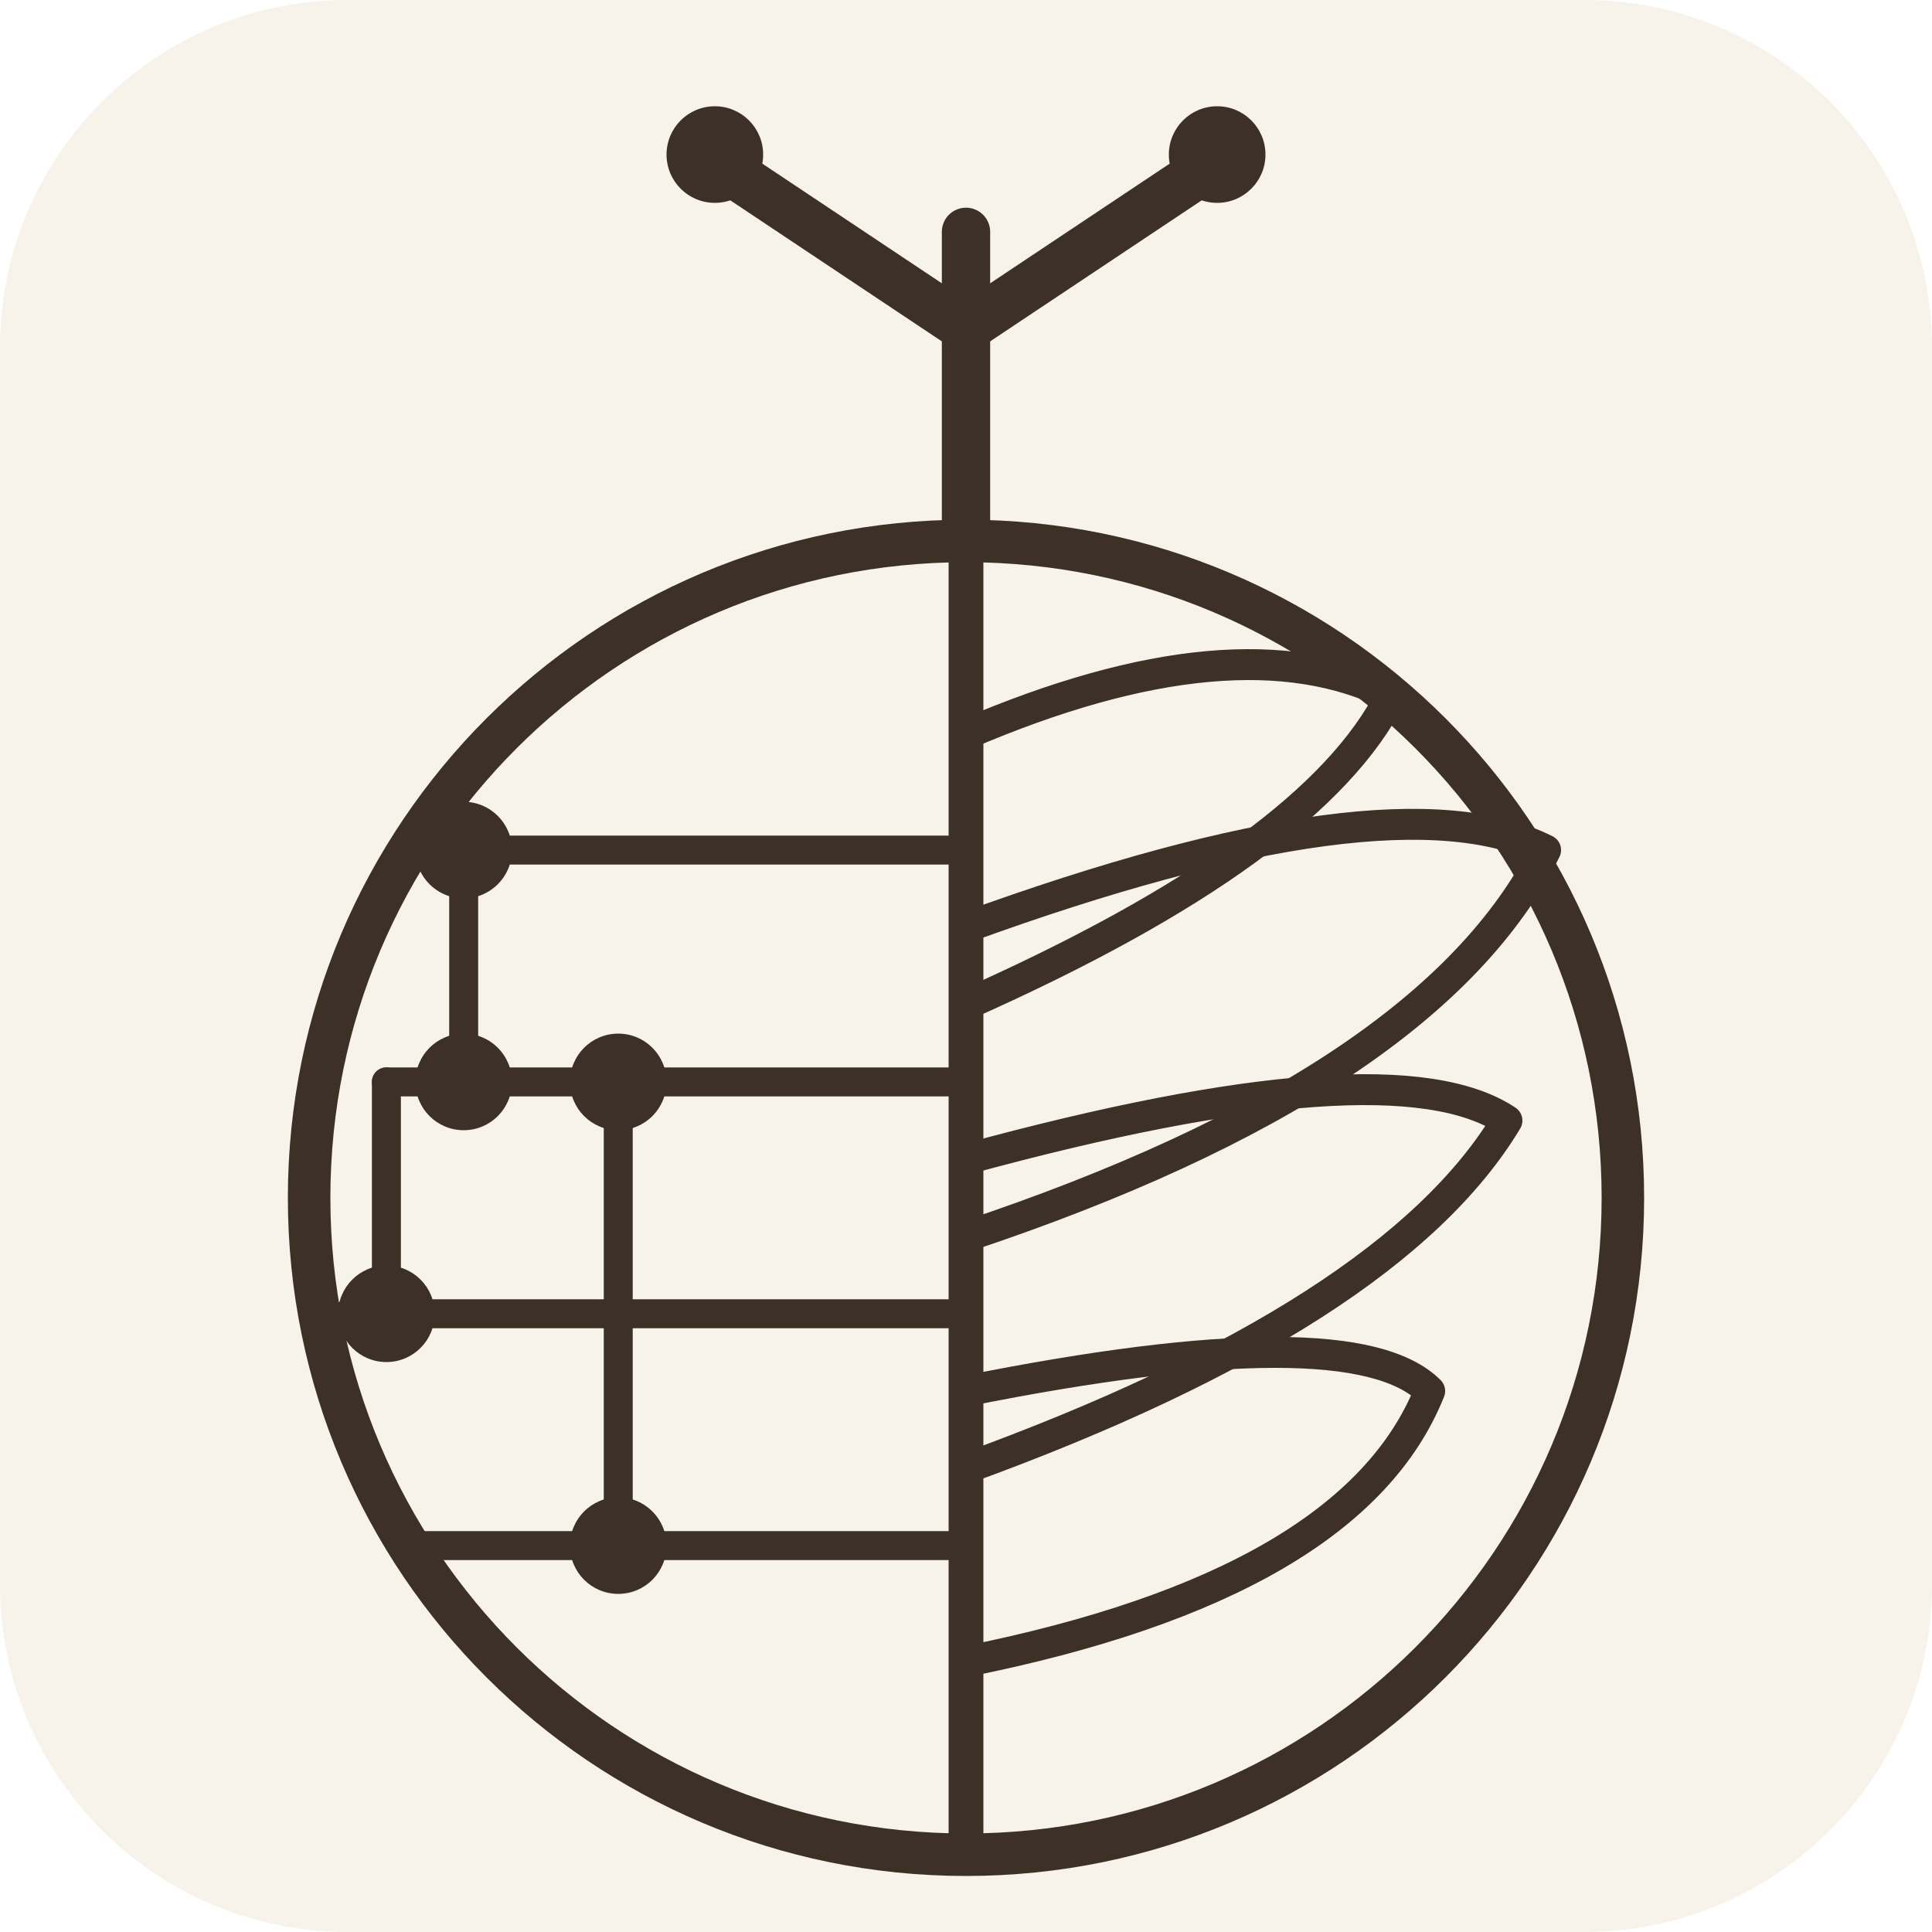
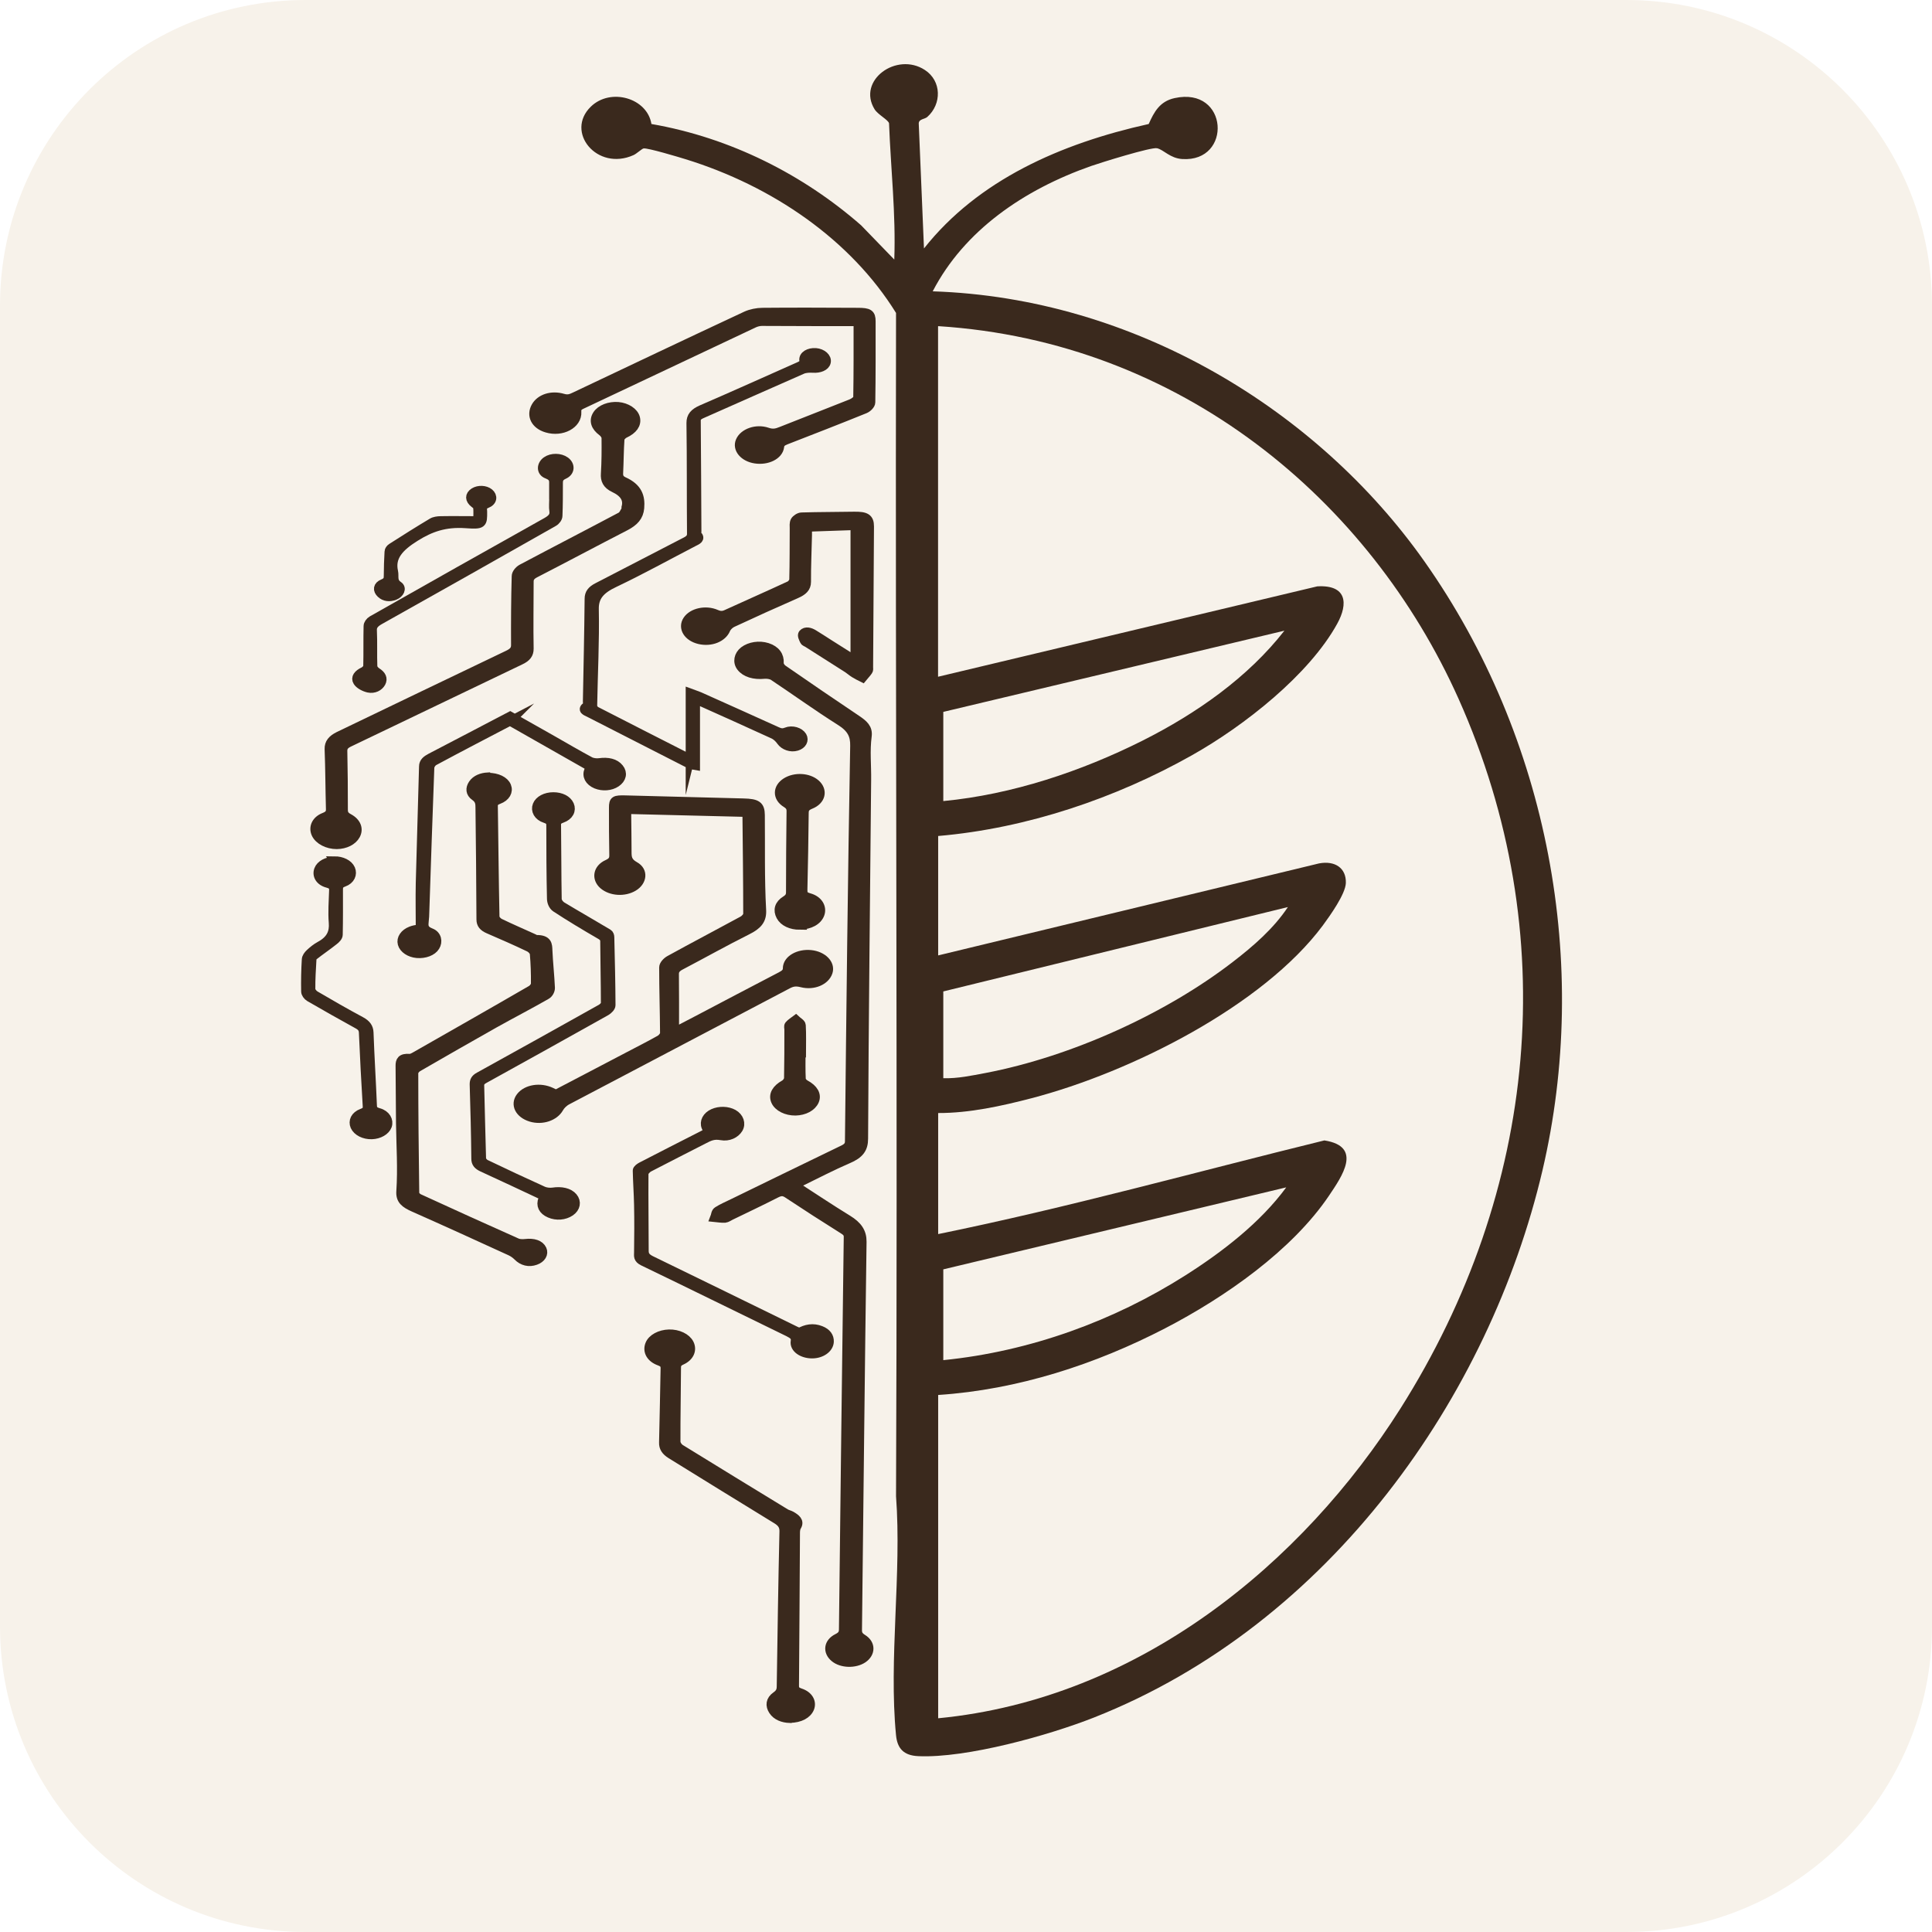
- <svg xmlns="http://www.w3.org/2000/svg" viewBox="0 0 100 100" fill="none">
-   <rect width="100" height="100" rx="18" fill="#F7F2EA" />
-   <line x1="50" y1="12" x2="50" y2="28" stroke="#3D3027" stroke-width="2.5" stroke-linecap="round" />
-   <line x1="50" y1="17" x2="38" y2="9" stroke="#3D3027" stroke-width="2.5" stroke-linecap="round" />
-   <line x1="50" y1="17" x2="62" y2="9" stroke="#3D3027" stroke-width="2.5" stroke-linecap="round" />
-   <circle cx="37" cy="8" r="2.5" fill="#3D3027" />
-   <circle cx="63" cy="8" r="2.5" fill="#3D3027" />
-   <circle cx="50" cy="62" r="34" stroke="#3D3027" stroke-width="2.2" />
-   <line x1="50" y1="28" x2="50" y2="96" stroke="#3D3027" stroke-width="1.8" />
-   <line x1="50" y1="44" x2="24" y2="44" stroke="#3D3027" stroke-width="1.5" stroke-linecap="round" />
-   <line x1="50" y1="56" x2="20" y2="56" stroke="#3D3027" stroke-width="1.5" stroke-linecap="round" />
-   <line x1="50" y1="68" x2="18" y2="68" stroke="#3D3027" stroke-width="1.5" stroke-linecap="round" />
-   <line x1="50" y1="80" x2="22" y2="80" stroke="#3D3027" stroke-width="1.5" stroke-linecap="round" />
-   <line x1="24" y1="44" x2="24" y2="56" stroke="#3D3027" stroke-width="1.5" stroke-linecap="round" />
-   <line x1="20" y1="56" x2="20" y2="68" stroke="#3D3027" stroke-width="1.5" stroke-linecap="round" />
-   <line x1="32" y1="56" x2="32" y2="80" stroke="#3D3027" stroke-width="1.5" stroke-linecap="round" />
-   <circle cx="24" cy="44" r="2.5" fill="#3D3027" />
-   <circle cx="24" cy="56" r="2.5" fill="#3D3027" />
-   <circle cx="20" cy="68" r="2.5" fill="#3D3027" />
-   <circle cx="32" cy="56" r="2.5" fill="#3D3027" />
-   <circle cx="32" cy="80" r="2.5" fill="#3D3027" />
-   <path d="M50 86 Q70 82 74 72 Q70 68 50 72 Z" stroke="#3D3027" stroke-width="1.6" fill="none" stroke-linejoin="round" />
-   <path d="M50 76 Q72 68 78 58 Q72 54 50 60 Z" stroke="#3D3027" stroke-width="1.6" fill="none" stroke-linejoin="round" />
-   <path d="M50 64 Q74 56 80 44 Q72 40 50 48 Z" stroke="#3D3027" stroke-width="1.6" fill="none" stroke-linejoin="round" />
-   <path d="M50 52 Q68 44 72 36 Q64 32 50 38 Z" stroke="#3D3027" stroke-width="1.6" fill="none" stroke-linejoin="round" />
+ <svg xmlns="http://www.w3.org/2000/svg" viewBox="119 214 177 177">
+   <rect x="119" y="214" width="177" height="177" rx="28" fill="#F7F2EA" />
+   <style>
+     .st0 { fill: #3a291d; }
+     .st1 { fill: #3a291d; stroke: #3a291d; stroke-miterlimit: 10; stroke-width: .82px; }
+   </style>
+   <path class="st0" d="M203.66,236.75c4.95-6.25,12.5-9.6,20.58-11.39.48-1.08,1-2.07,2.36-2.37,4.97-1.1,5.32,5.88.71,5.58-1.12-.07-1.69-.85-2.31-.99-.54-.12-5.15,1.32-6.01,1.62-6.2,2.17-11.66,5.93-14.54,11.49,18.47.6,35.25,10.86,45.04,24.73,11.43,16.2,15.24,36.97,10.82,55.82-4.83,20.58-19.36,41.55-41.11,50.12-4.11,1.62-11.64,3.73-16.07,3.53-1.36-.06-1.92-.72-2.04-1.91-.68-6.97.53-14.84,0-21.9.15-36.1-.07-72.24,0-108.41-4.15-6.7-11.32-11.63-19.3-14.09-.58-.18-3.48-1.05-3.83-.98-.16.03-.63.48-.92.61-3.34,1.5-6.3-2.12-3.91-4.44,1.81-1.76,5.17-.79,5.55,1.59,7.26,1.26,13.92,4.65,19.21,9.28l3.04,3.14c.15-4.18-.32-8.31-.48-12.48-.06-.31-1.01-.79-1.32-1.28-1.64-2.65,2.01-5.3,4.6-3.61,1.55,1.01,1.55,3.12.23,4.3-.24.22-.77.18-.79.59l.48,11.46ZM204.94,243.9v32.1l34.74-8.28c2.71-.16,2.85,1.57,1.83,3.42-2.57,4.67-8.5,9.35-13.34,12.07-6.93,3.9-15.07,6.68-23.22,7.38v10.94l34.9-8.43c1.45-.27,2.49.42,2.45,1.79-.03,1.02-1.46,3.01-2.12,3.91-5.45,7.31-17.49,13.42-26.7,15.82-2.73.71-5.67,1.36-8.53,1.35v11.09c11.92-2.43,23.6-5.69,35.38-8.58,3.55.55,1.61,3.3.42,5.07-3.37,4.99-9.48,9.28-15.02,12.15-6.34,3.28-13.46,5.62-20.78,6.1v29.62c18.45-1.78,33.41-14.26,42.34-28.36,12.62-19.94,14.93-43.57,5.34-65.03-8.14-18.2-25.41-32.73-47.67-34.15ZM205.42,279.22v8.17c6.32-.6,12.67-2.74,18.22-5.52,5-2.51,9.71-5.83,13.03-10.09l-31.25,7.44ZM205.42,312.78c1.31.04,2.6-.24,3.88-.48,7.88-1.51,16.51-5.44,22.64-10.17,1.9-1.46,3.76-3.08,5.05-5.03l-31.57,7.73v7.95ZM205.42,330.29v8.32c7.97-.8,15.63-3.61,22.17-7.76,3.45-2.19,6.9-4.87,9.25-8.07l-31.41,7.51Z" />
+   <g>
+     <path class="st1" d="M191.73,322.55c1.7,1.1,3.29,2.17,4.94,3.18.91.56,1.32,1.15,1.31,2.04-.17,11.86-.28,23.73-.42,35.59,0,.32.1.54.47.77.78.48.76,1.32.03,1.82-.73.49-1.95.46-2.6-.08-.67-.55-.59-1.38.27-1.8.46-.23.54-.47.54-.82.14-11.98.28-23.96.44-35.94,0-.3-.14-.47-.45-.66-1.71-1.07-3.4-2.16-5.06-3.26-.41-.28-.67-.27-1.12-.04-1.35.69-2.75,1.35-4.13,2.02-.17.08-.35.22-.53.24-.31.02-.63-.04-.94-.07.08-.2.07-.47.26-.59.45-.29.99-.51,1.49-.76,3.34-1.63,6.67-3.25,10.02-4.87.42-.2.57-.41.57-.77.13-12.08.26-24.16.48-36.23.02-.96-.29-1.61-1.31-2.25-2.11-1.33-4.08-2.76-6.14-4.13-.19-.13-.58-.19-.85-.16-.91.09-1.7-.14-2.11-.67-.36-.46-.24-1.09.26-1.48.55-.42,1.41-.55,2.14-.32.78.25,1.15.78,1.1,1.43-.01.19.14.44.34.58,2.24,1.55,4.49,3.09,6.76,4.61.62.42,1.06.78.96,1.51-.18,1.33-.03,2.68-.05,4.03-.1,10.95-.23,21.9-.28,32.85,0,.9-.36,1.42-1.43,1.87-1.47.63-2.85,1.36-4.27,2.05-.21.1-.41.21-.69.36Z" />
+     <path class="st1" d="M180.81,308.54c.65-.34,1.31-.68,1.96-1.02,2.59-1.36,5.18-2.73,7.78-4.08.36-.19.58-.37.58-.72,0-.8,1.03-1.38,2.15-1.27,1.08.11,1.83.86,1.59,1.6-.26.8-1.35,1.27-2.43.99-.52-.13-.85-.08-1.27.14-6.73,3.54-13.47,7.08-20.19,10.62-.33.17-.61.45-.76.72-.43.76-1.55,1.15-2.58.84-1.05-.32-1.48-1.17-.95-1.87.55-.72,1.8-.92,2.8-.45.14.06.27.13.43.22,2.2-1.15,4.39-2.3,6.59-3.45.98-.52,1.99-1.02,2.94-1.56.23-.13.43-.4.43-.6-.01-2.01-.08-4.01-.08-6.02,0-.23.27-.53.54-.68,2.21-1.22,4.47-2.4,6.69-3.61.24-.13.47-.4.47-.6,0-3-.04-6.01-.07-9.01,0-.08-.03-.16-.05-.3-3.63-.09-7.25-.18-10.96-.27,0,.25,0,.43,0,.61.01,1.08.03,2.16.03,3.24,0,.51,0,.95.71,1.34.83.46.68,1.41-.12,1.89-.84.51-2.07.43-2.77-.18-.66-.58-.53-1.48.38-1.89.51-.23.59-.48.58-.86-.03-1.44-.03-2.89-.03-4.33,0-.66.13-.72,1.07-.7,3.61.1,7.23.18,10.84.28,1.25.03,1.54.24,1.55,1.11.03,2.9-.04,5.81.12,8.71.05.9-.36,1.37-1.32,1.85-2.08,1.04-4.07,2.16-6.11,3.23-.4.21-.57.44-.56.79.02,1.74.01,3.48.01,5.28Z" />
+     <path class="st1" d="M163.7,285.21c.86,0,1.52.33,1.72.82.19.47-.07.98-.74,1.23-.41.15-.49.34-.48.63.05,3.37.08,6.73.15,10.1,0,.2.23.47.47.58.99.48,2.02.92,3.03,1.38.1.04.2.12.31.12,1.03,0,1.02.49,1.04,1.02.05,1.14.18,2.28.23,3.42,0,.22-.14.52-.38.65-1.57.9-3.2,1.74-4.79,2.63-2.34,1.32-4.66,2.65-6.98,3.99-.2.12-.37.35-.37.53,0,3.67.04,7.33.09,11,0,.16.18.38.37.47,2.98,1.37,5.98,2.73,8.99,4.07.2.09.52.1.77.07.76-.09,1.33.1,1.54.55.18.39-.07.82-.61,1.01-.6.22-1.19.07-1.63-.38-.18-.18-.42-.36-.69-.48-2.93-1.34-5.86-2.68-8.82-3.99-.83-.37-1.26-.69-1.2-1.5.14-2.07,0-4.14-.03-6.22-.02-1.76-.02-3.52-.04-5.28,0-.41.1-.73.87-.67.17.01.38-.11.54-.2,3.54-2.02,7.08-4.03,10.6-6.07.22-.13.39-.38.39-.58.01-.91-.02-1.83-.1-2.74-.02-.2-.24-.46-.49-.58-1.21-.58-2.45-1.12-3.7-1.66-.49-.21-.7-.47-.7-.89-.01-3.42-.05-6.83-.09-10.25,0-.38-.02-.73-.47-1.04-.43-.3-.45-.72-.18-1.12.29-.43.82-.62,1.36-.65Z" />
+     <path class="st1" d="M149.85,291.38c-.84,0-1.64-.41-1.91-1-.26-.58.01-1.23.77-1.52.48-.19.57-.41.56-.76-.05-1.82-.05-3.65-.12-5.47-.02-.55.28-.9.89-1.2,5.17-2.48,10.32-4.97,15.5-7.44.48-.23.69-.46.69-.88-.01-2.11,0-4.21.06-6.32,0-.24.24-.54.51-.69,3.01-1.6,6.06-3.17,9.07-4.77.24-.13.32-.4.46-.61.04-.05,0-.13.01-.2.23-.78-.15-1.38-1.09-1.82-.66-.31-.83-.75-.79-1.29.07-1.09.07-2.19.06-3.28,0-.2-.16-.44-.36-.59-.62-.46-.8-1.01-.45-1.55.33-.51,1.12-.81,1.91-.75.79.07,1.46.51,1.6,1.05.15.58-.23,1.08-.98,1.43-.22.1-.43.34-.44.52-.07,1.03-.07,2.06-.12,3.08-.02.32.05.59.46.78,1.29.58,1.56,1.4,1.47,2.44-.07.78-.5,1.25-1.33,1.68-2.76,1.42-5.49,2.88-8.25,4.3-.41.21-.56.44-.55.79,0,2.04-.04,4.08,0,6.12,0,.49-.22.79-.79,1.06-5.23,2.5-10.45,5.02-15.68,7.52-.45.21-.61.43-.6.81.04,1.79.05,3.58.05,5.37,0,.32.09.55.49.76.73.39.94,1.01.64,1.56-.28.52-.95.86-1.74.87Z" />
+     <path class="st1" d="M197.61,243.47c-.96,0-1.95,0-2.93,0-1.96,0-3.92-.02-5.88-.02-.26,0-.55.08-.77.19-5.26,2.48-10.5,4.96-15.76,7.44-.38.18-.44.37-.42.66.07,1.13-1.38,1.9-2.76,1.48-1.05-.31-1.47-1.16-1-1.98.42-.73,1.44-1.07,2.49-.76.48.14.75.01,1.09-.15,5.23-2.48,10.45-4.96,15.7-7.41.42-.19.99-.31,1.49-.31,2.91-.03,5.81-.01,8.72,0,1.01,0,1.23.13,1.23.83,0,2.47.01,4.95-.03,7.42,0,.21-.28.5-.54.61-2.39.97-4.81,1.91-7.23,2.85-.36.14-.55.29-.58.6-.09.79-1.15,1.3-2.24,1.13-1.04-.16-1.69-.93-1.38-1.64.32-.75,1.48-1.17,2.48-.83.52.18.86.09,1.28-.08,2.14-.85,4.29-1.68,6.42-2.53.26-.11.59-.35.59-.53.04-2.29.03-4.57.03-6.96Z" />
+     <path class="st1" d="M191.35,371.44c-.62-.02-1.21-.24-1.52-.72-.31-.47-.27-.96.27-1.34.38-.26.47-.53.47-.88.07-4.74.14-9.49.25-14.23,0-.45-.17-.76-.66-1.06-3.25-1.98-6.46-3.98-9.69-5.97-.48-.3-.7-.63-.68-1.09.06-2.26.09-4.51.14-6.77,0-.3-.05-.5-.5-.67-.82-.29-1.15-.92-.91-1.53.21-.55.95-.95,1.78-.97.82-.02,1.59.35,1.86.89.28.57.03,1.2-.72,1.54-.38.17-.46.37-.46.66-.01,2.26-.06,4.51-.05,6.77,0,.23.18.52.42.67,3.19,1.97,6.4,3.93,9.61,5.89.16.1.37.14.53.23.43.25.79.52.52.97-.1.16-.12.35-.13.53-.03,4.69-.05,9.39-.09,14.08,0,.32.09.5.54.65.75.25,1.07.84.86,1.39-.22.56-.89.94-1.83.95Z" />
+     <path class="st1" d="M197.33,274.3c0-4.03,0-8.05,0-12.15-1.37.05-2.81.1-4.35.15,0,.28,0,.5,0,.73-.03,1.43-.1,2.85-.09,4.28,0,.54-.33.84-.95,1.11-1.96.86-3.91,1.74-5.84,2.64-.27.13-.51.38-.6.6-.32.76-1.37,1.19-2.43.94-1.05-.25-1.56-1.08-1.1-1.78.46-.7,1.68-.98,2.64-.56.39.17.65.15,1-.02,1.9-.87,3.82-1.71,5.71-2.59.22-.1.39-.36.4-.55.04-1.56.03-3.12.04-4.68,0-.23-.04-.48.07-.69.09-.16.39-.37.61-.37,1.6-.05,3.2-.04,4.8-.07,1.09-.02,1.42.18,1.42.94-.02,4.3-.05,8.6-.08,12.89,0,.12.03.25-.04.34-.15.22-.35.42-.52.63-.26-.13-.52-.26-.76-.41-.21-.13-.38-.29-.59-.43-1.22-.78-2.45-1.56-3.68-2.34-.11-.07-.27-.12-.3-.2-.09-.21-.26-.5-.13-.65.25-.28.66-.16.97.03.48.29.95.6,1.42.9.72.45,1.43.9,2.15,1.36.08-.02.15-.03.23-.05Z" />
+     <path class="st1" d="M182.23,283.48c0-2.01,0-3.94,0-5.99.38.14.62.22.84.31,2.37,1.06,4.73,2.12,7.09,3.19.29.13.51.21.88.06.54-.22,1.22,0,1.46.4.21.36-.01.77-.5.92-.55.17-1.16-.06-1.45-.47-.16-.23-.4-.48-.7-.62-2.31-1.06-4.63-2.1-7.13-3.22,0,2.07,0,4.04,0,6.07-.27-.05-.39-.05-.47-.09-3.1-1.58-6.19-3.16-9.28-4.74-.3-.15-.7-.27-.23-.6.12-.08.07-.28.07-.43.06-3.14.13-6.27.16-9.41,0-.49.23-.79.78-1.07,2.71-1.39,5.39-2.8,8.1-4.19.36-.19.5-.38.5-.7-.03-3.38,0-6.77-.05-10.15,0-.59.28-.93.99-1.24,2.99-1.29,5.95-2.63,8.93-3.95.31-.14.46-.26.42-.55-.06-.45.48-.75,1.09-.71.61.05,1.07.47.97.88-.09.39-.62.6-1.22.56-.31-.02-.7,0-.96.11-3.08,1.35-6.15,2.72-9.23,4.08-.36.16-.51.32-.5.63.03,3.38.04,6.77.06,10.15,0,.1-.05.23.02.29.38.35-.01.5-.33.66-2.41,1.25-4.77,2.56-7.25,3.74-1.3.61-1.86,1.27-1.84,2.4.06,2.95-.1,5.91-.15,8.86,0,.17.14.4.33.49,2.72,1.4,5.46,2.79,8.19,4.18.07.04.17.05.42.11Z" />
+     <path class="st1" d="M168.81,323.57c-1.9-.89-3.74-1.76-5.6-2.61-.44-.2-.62-.42-.62-.8-.02-2.27-.08-4.55-.15-6.82,0-.3.08-.51.45-.71,3.73-2.06,7.45-4.13,11.16-6.21.2-.11.41-.33.41-.5,0-1.89-.05-3.78-.06-5.67,0-.27-.1-.43-.42-.61-1.38-.8-2.75-1.62-4.06-2.48-.27-.18-.4-.55-.4-.84-.05-2.22-.06-4.45-.06-6.67,0-.3-.04-.51-.51-.66-.66-.21-.93-.75-.74-1.22.18-.46.78-.78,1.48-.78.71,0,1.28.29,1.49.76.21.48-.04,1-.7,1.23-.42.15-.5.33-.49.62.03,2.26.02,4.51.06,6.77,0,.22.2.51.44.66,1.39.84,2.82,1.65,4.22,2.49.12.07.16.23.16.35.05,2.07.1,4.15.11,6.22,0,.18-.23.42-.45.55-3.71,2.08-7.43,4.15-11.16,6.21-.31.17-.43.34-.42.61.06,2.22.1,4.45.17,6.67,0,.18.18.42.39.52,1.73.83,3.48,1.65,5.25,2.45.24.11.61.15.89.11.78-.12,1.48.03,1.85.47.36.43.26.98-.25,1.33-.53.36-1.27.42-1.89.15-.63-.27-.86-.75-.63-1.3.03-.08.07-.16.12-.27Z" />
+     <path class="st1" d="M192.28,298.77c-.8,0-1.48-.31-1.76-.84-.29-.55-.16-1.07.47-1.46.34-.21.43-.43.43-.73,0-2.47.02-4.94.05-7.42,0-.3-.08-.51-.43-.73-.86-.52-.84-1.41-.02-1.93.81-.51,2.04-.44,2.71.15.69.61.51,1.51-.47,1.9-.47.19-.57.4-.58.74-.02,2.36-.07,4.71-.12,7.07,0,.33.02.57.58.72.83.23,1.2.89.99,1.49-.22.62-.95,1.02-1.86,1.02Z" />
+     <path class="st1" d="M165.74,280.06c-2.35,1.23-4.67,2.43-6.95,3.66-.23.12-.4.4-.41.61-.17,4.41-.31,8.82-.46,13.23,0,.27-.02.53-.05.8-.04.43-.11.81.61,1.09.57.22.67.83.4,1.26-.27.45-.96.71-1.68.65-.66-.06-1.22-.43-1.35-.9-.13-.46.2-.95.8-1.18.2-.08.43-.13.85-.19,0-1.39-.03-2.78,0-4.17.09-3.57.21-7.13.3-10.7,0-.39.27-.6.67-.81,2.41-1.25,4.8-2.51,7.27-3.8,1.29.73,2.59,1.46,3.89,2.2,1.14.65,2.26,1.31,3.42,1.93.21.12.59.17.86.13.79-.11,1.45.04,1.82.51.36.44.24.97-.28,1.32-.5.34-1.24.39-1.83.15-.64-.27-.9-.77-.68-1.29.04-.09.1-.18.16-.3-2.46-1.4-4.92-2.8-7.37-4.19Z" />
+     <path class="st1" d="M192.21,336.09c.62-.36,1.28-.49,1.98-.21.56.22.81.59.79,1.04-.03.62-.73,1.12-1.58,1.12-.89,0-1.66-.51-1.55-1.16.07-.43-.18-.61-.61-.83-4.44-2.16-8.86-4.34-13.32-6.49-.51-.25-.42-.5-.42-.83.02-1.44.03-2.89,0-4.33-.02-1.05-.1-2.11-.12-3.16,0-.12.22-.28.39-.37,1.84-.95,3.7-1.9,5.55-2.84.19-.1.37-.2.59-.31-.08-.16-.17-.31-.23-.47-.2-.48.08-1,.66-1.26.58-.26,1.33-.23,1.85.06.54.31.74.89.46,1.36-.27.45-.9.77-1.58.64-.69-.13-1.1.08-1.58.33-1.67.86-3.37,1.71-5.03,2.58-.24.13-.46.39-.46.59-.02,2.35.02,4.71.02,7.06,0,.38.16.62.63.85,4.43,2.15,8.83,4.31,13.25,6.47.08.04.16.07.3.12Z" />
+     <path class="st1" d="M149.63,292.86c.69,0,1.3.3,1.5.76.2.46-.02.99-.63,1.21-.45.16-.49.38-.49.67,0,1.38.01,2.75-.02,4.13,0,.19-.2.4-.4.55-.59.47-1.24.91-1.84,1.38-.11.09-.17.24-.17.36-.05.89-.11,1.79-.1,2.69,0,.19.18.44.39.57,1.38.81,2.77,1.61,4.19,2.37.52.28.73.59.75,1.04.08,2.22.22,4.44.31,6.66.01.33.07.54.58.68.66.18.96.73.79,1.21-.17.46-.76.8-1.43.82-.7.02-1.33-.3-1.55-.78-.2-.46.02-.97.65-1.2.44-.16.5-.35.48-.67-.14-2.24-.25-4.47-.35-6.71-.01-.33-.15-.55-.52-.75-1.49-.82-2.96-1.65-4.41-2.49-.2-.12-.36-.35-.36-.53-.02-.98,0-1.96.06-2.93.01-.19.16-.4.33-.56.27-.25.57-.5.92-.69,1.02-.55,1.29-1.25,1.22-2.12-.08-.97,0-1.96.03-2.93.01-.32-.03-.54-.56-.68-.71-.19-1-.73-.81-1.24.17-.46.77-.78,1.46-.79Z" />
+     <path class="st1" d="M169.72,259.58c0-.38,0-.76,0-1.14,0-.39.07-.74-.59-.99-.6-.22-.55-.88-.06-1.22.47-.33,1.25-.32,1.72.02.48.35.48.96-.11,1.23-.47.21-.52.46-.52.79,0,.99,0,1.99-.04,2.98,0,.2-.18.45-.39.57-5.3,3.01-10.62,6.01-15.95,9-.46.26-.69.52-.66.95.05,1.09,0,2.19.04,3.28,0,.18.17.4.36.52.44.28.6.6.4.98-.2.36-.65.6-1.17.49-.39-.09-.83-.33-.99-.59-.23-.36.04-.69.54-.93.2-.09.39-.32.39-.48.03-1.23,0-2.45.03-3.68,0-.18.16-.41.36-.53,5.33-3.02,10.66-6.03,16.01-9.02.49-.28.71-.55.65-.98-.06-.41-.01-.83-.01-1.24h0Z" />
+     <path class="st1" d="M192.39,310.46c0,.8-.02,1.59.02,2.39,0,.17.18.4.38.5.74.4,1.08.95.83,1.51-.25.55-.93.91-1.74.93-.83.01-1.59-.37-1.83-.92-.25-.57.08-1.11.81-1.52.21-.12.37-.37.38-.56.03-1.49.03-2.99.03-4.48,0-.13-.06-.29.02-.39.16-.19.41-.34.62-.5.18.17.49.33.5.51.05.84.02,1.69.02,2.54h-.04Z" />
+     <path class="st1" d="M162.77,261.69c0-.44.03-.83-.01-1.23-.01-.12-.18-.25-.31-.35-.44-.34-.45-.73-.02-1.01.41-.26,1.04-.23,1.39.06.37.31.32.78-.23.99-.49.19-.37.46-.37.72.01,1.14,0,1.22-1.55,1.11-1.89-.13-3.23.34-4.63,1.22-1.44.9-2.29,1.8-1.98,3.17.1.44-.14.9.44,1.29.36.24.12.72-.34.9-.48.19-.93.13-1.26-.18-.35-.33-.31-.71.18-.91.47-.19.49-.43.49-.74,0-.73.03-1.46.07-2.19,0-.12.11-.28.24-.36,1.22-.78,2.45-1.56,3.71-2.31.19-.12.52-.17.79-.17,1.08-.02,2.17,0,3.36,0Z" />
+   </g>
</svg>
